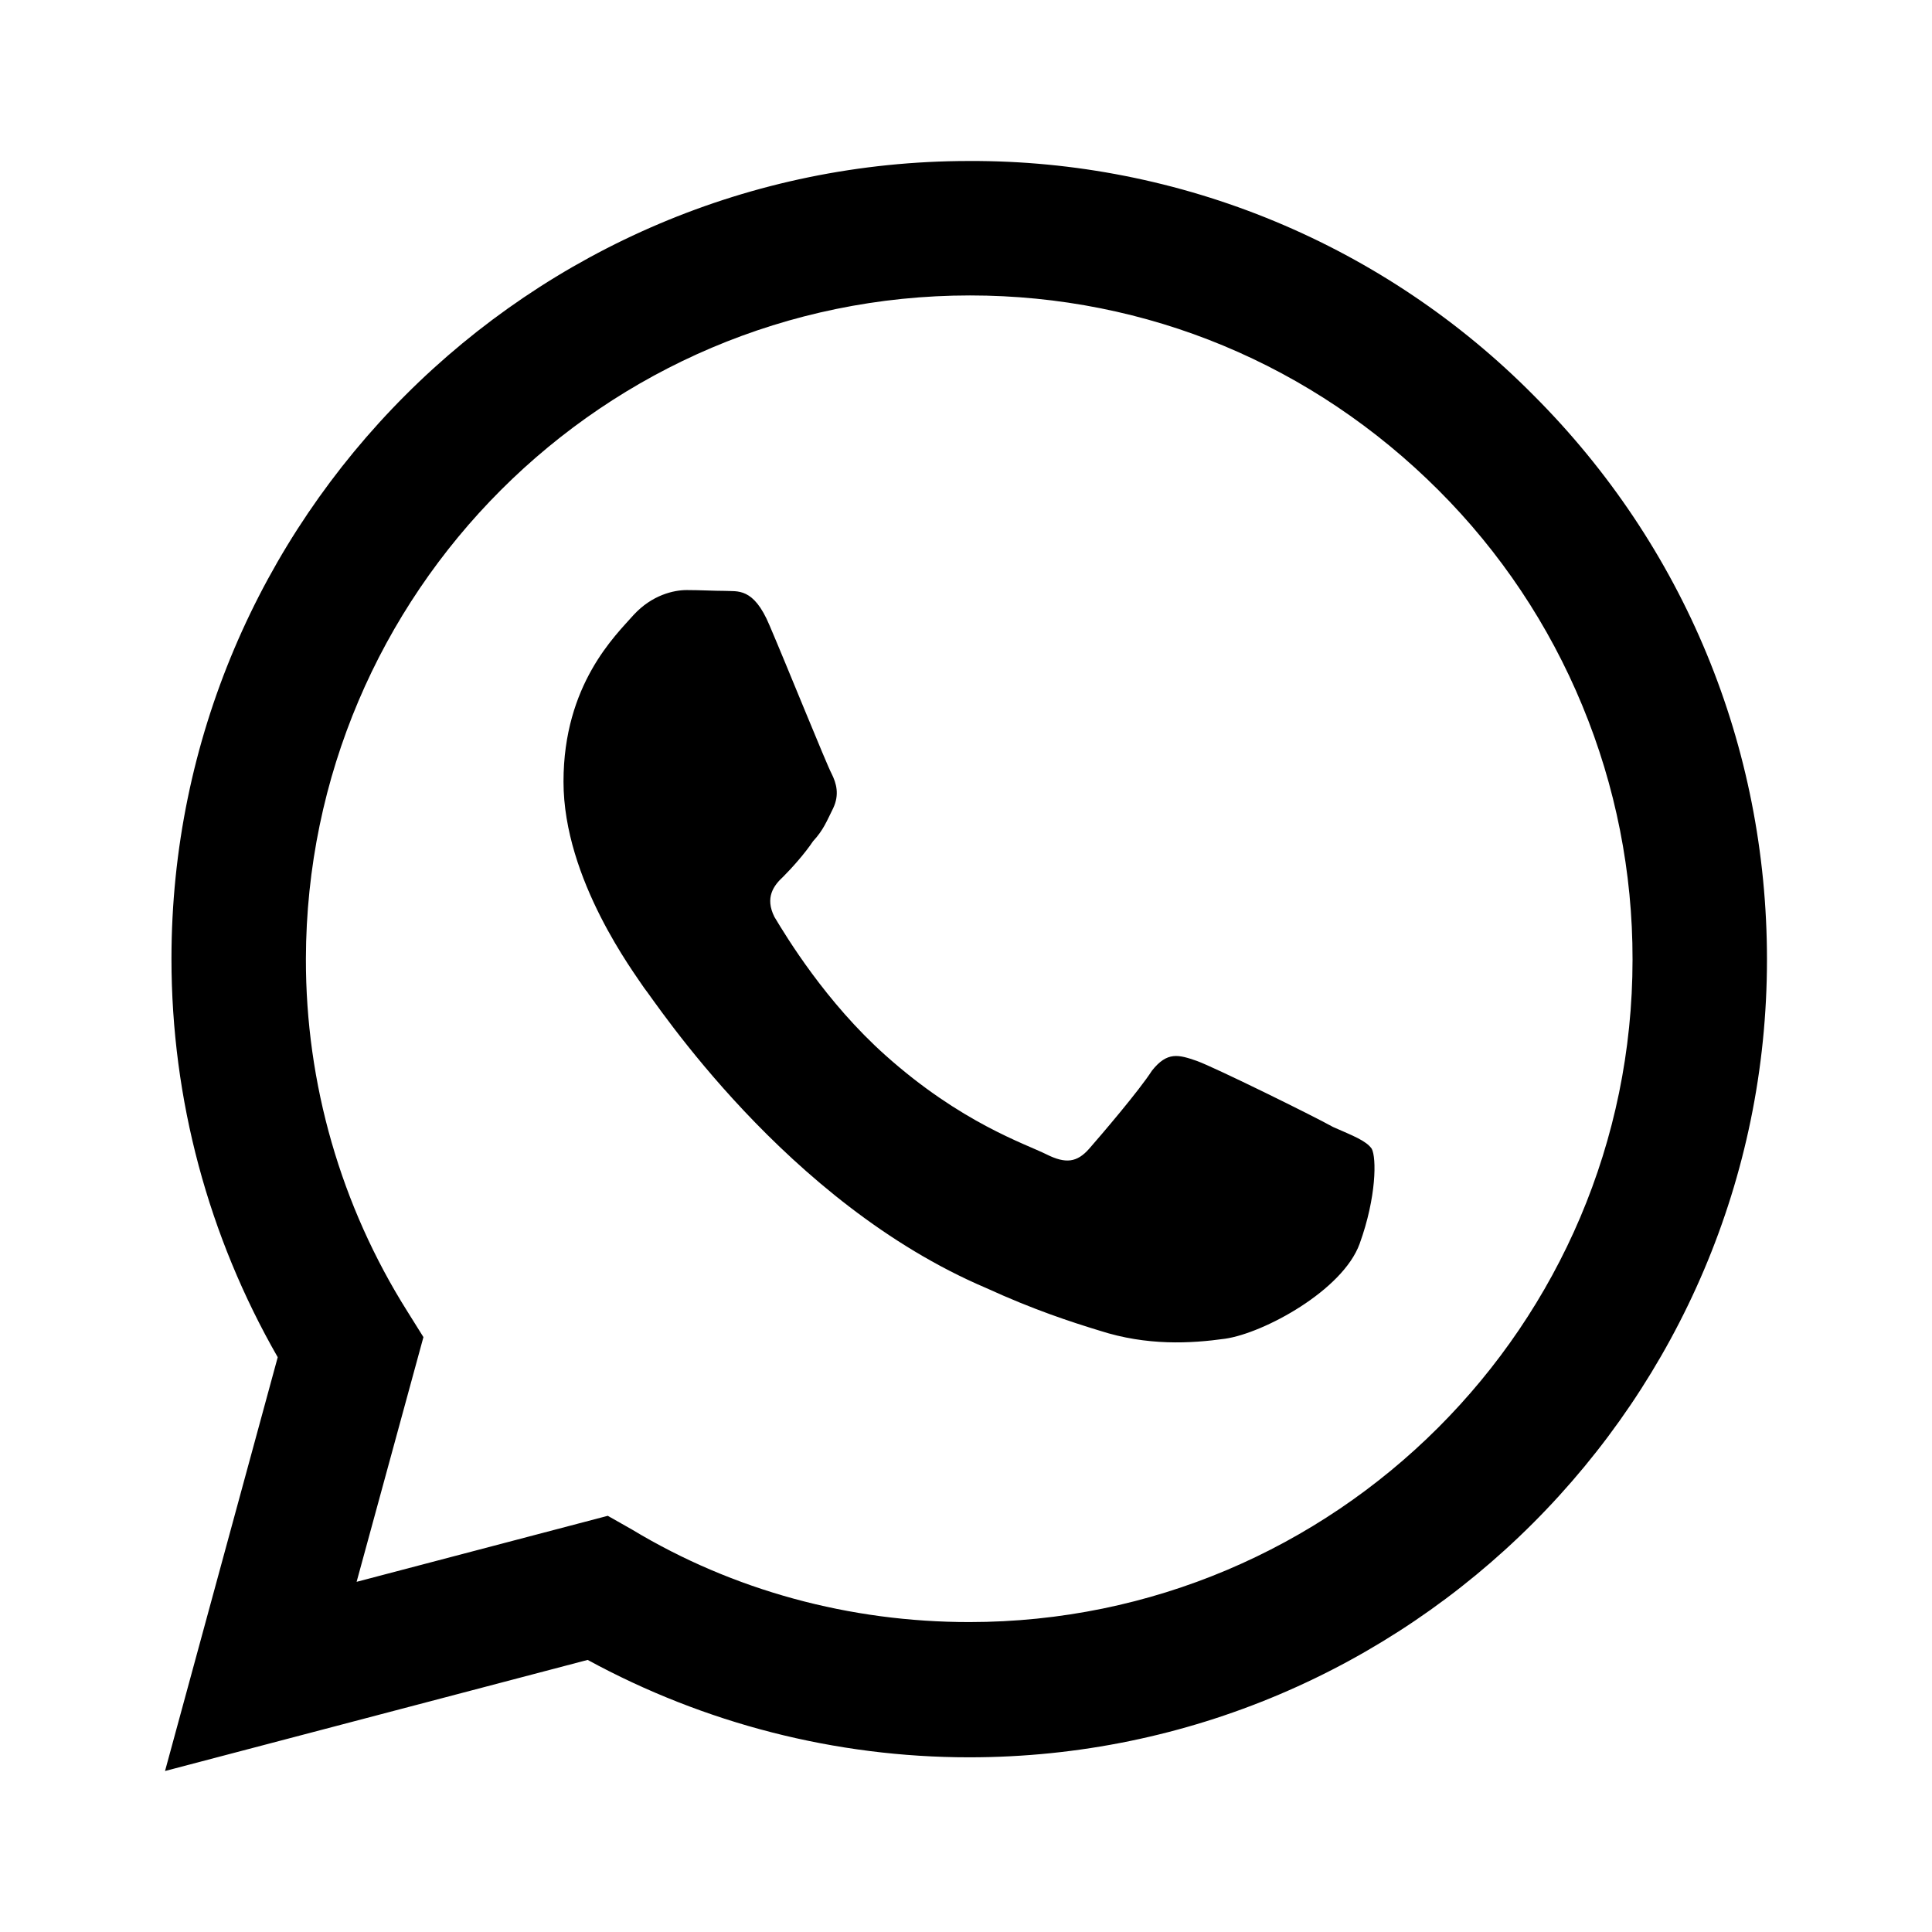
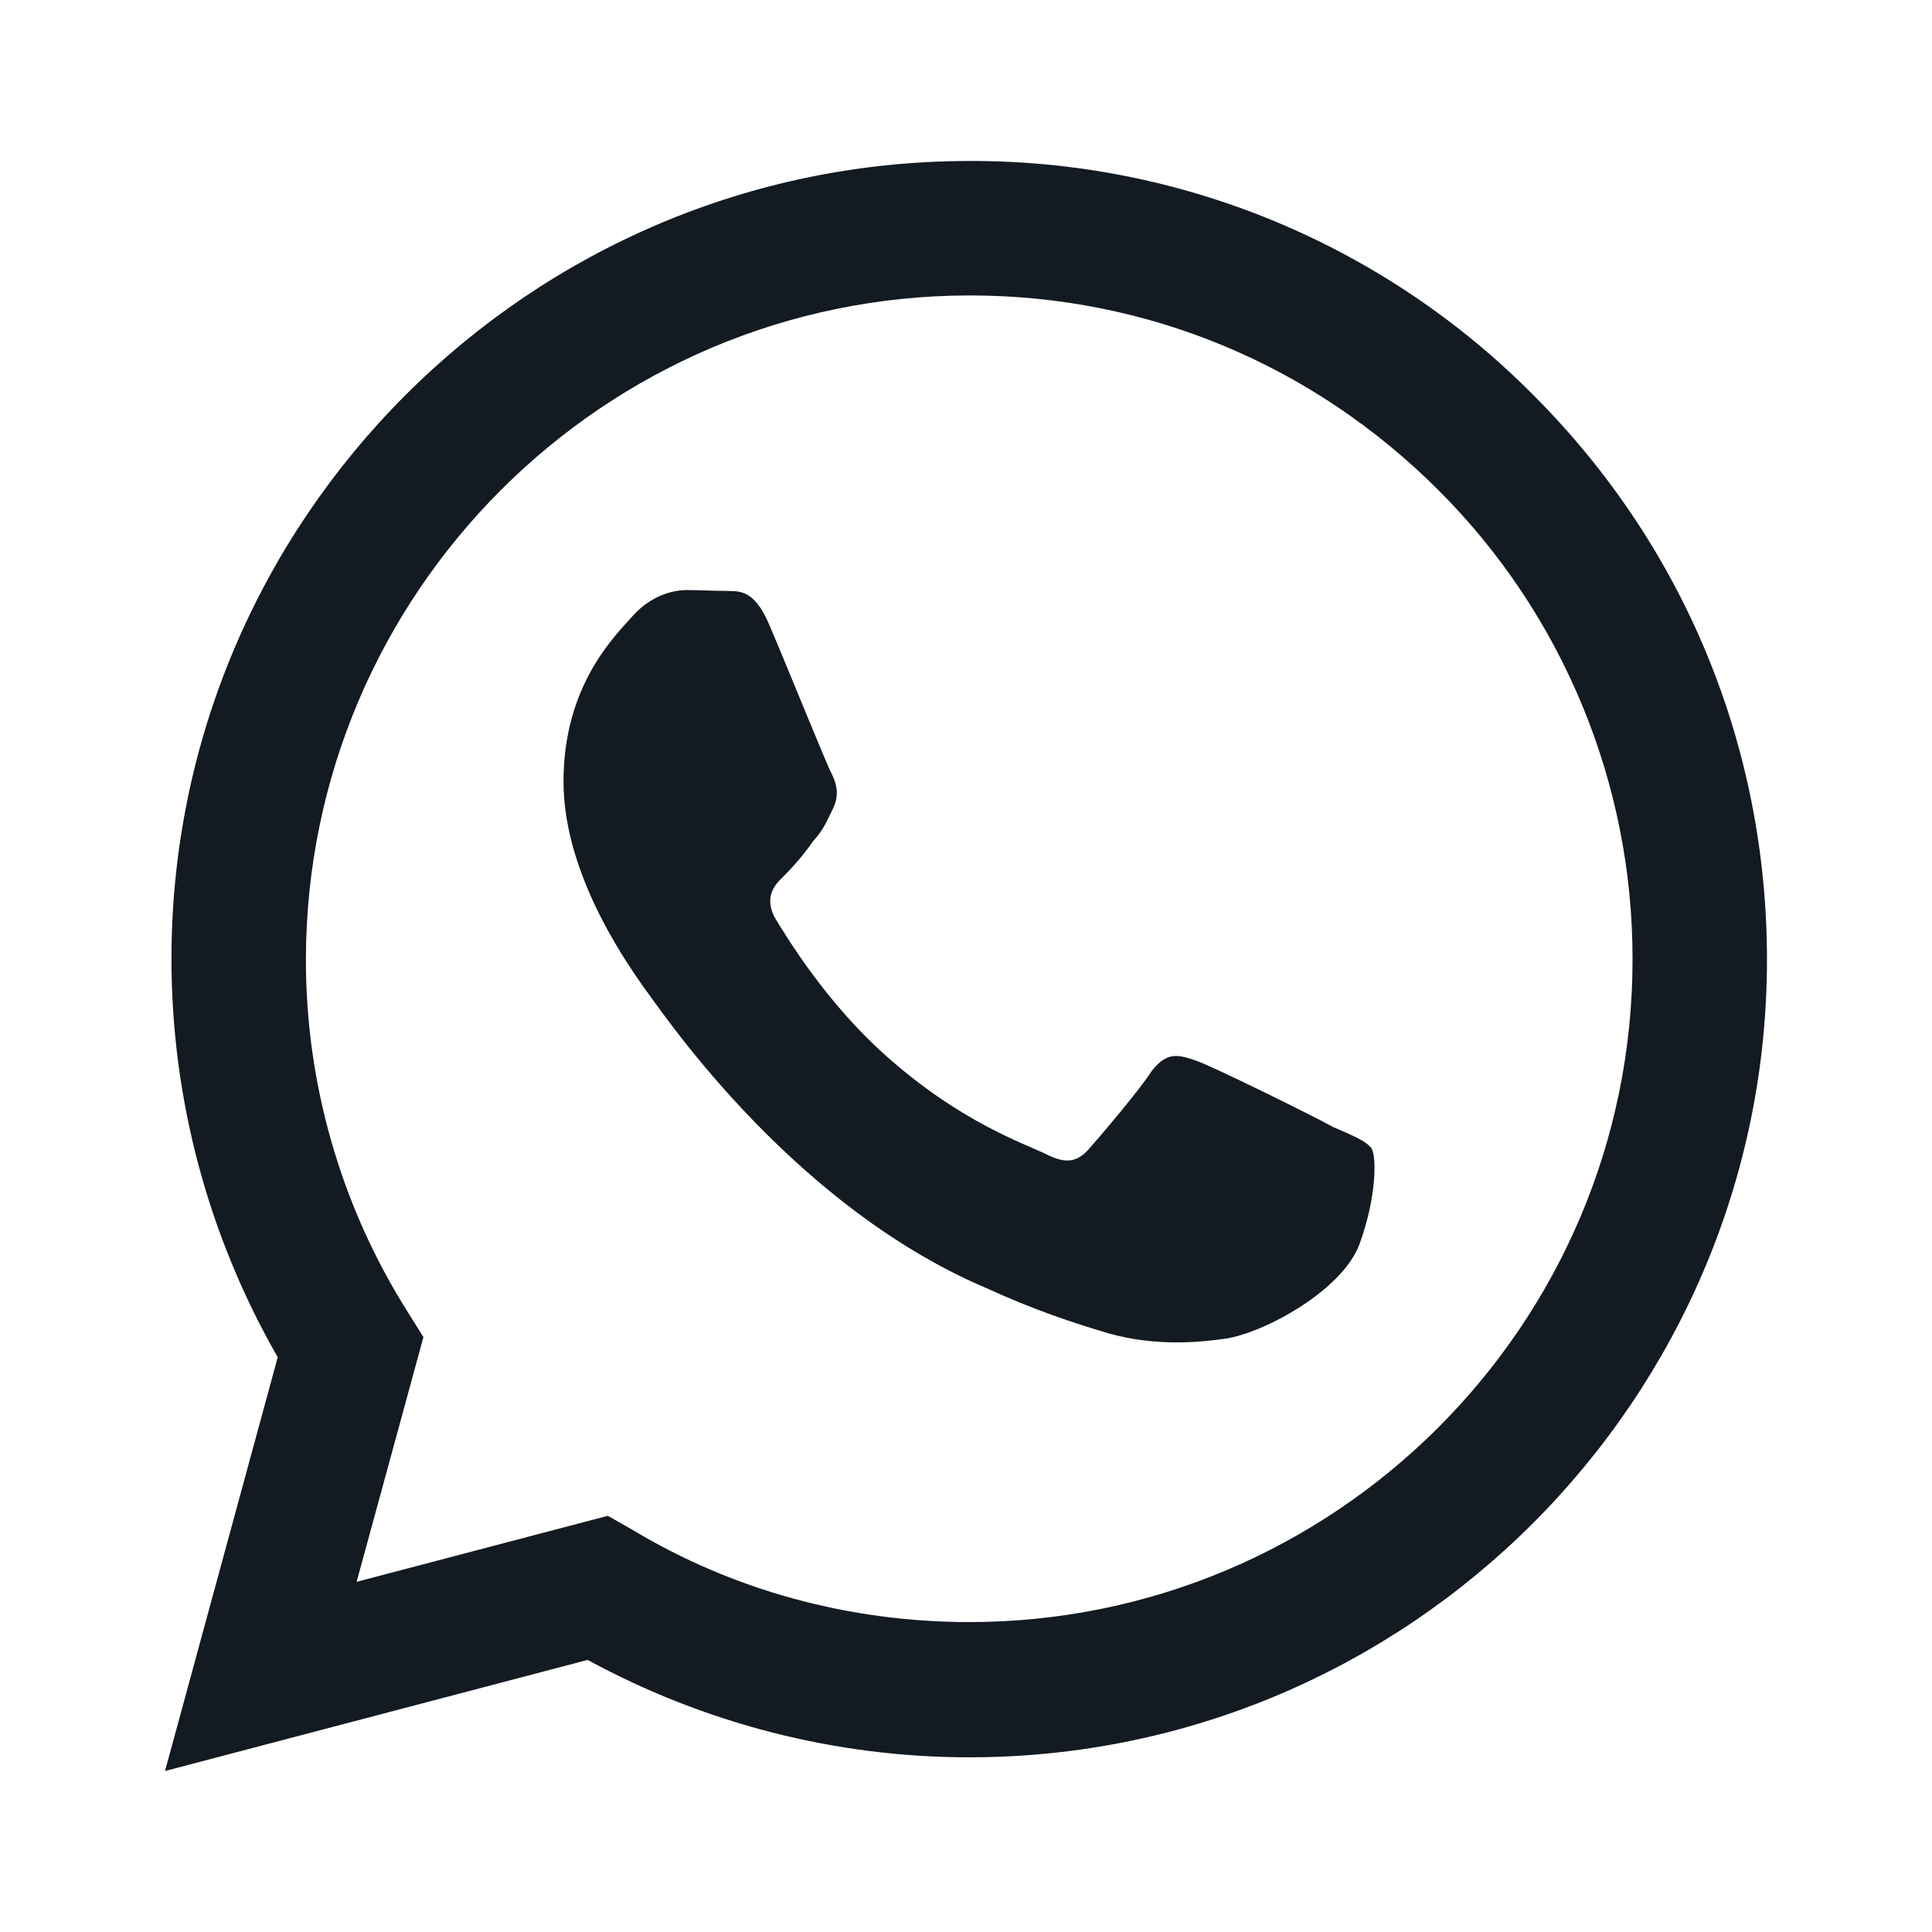
<svg xmlns="http://www.w3.org/2000/svg" width="24" height="24" viewBox="0 0 24 24" fill="none">
-   <path d="M12.04 2C6.58 2 2.13 6.45 2.13 11.91C2.13 13.66 2.59 15.36 3.45 16.86L2.05 22L7.3 20.62C8.75 21.41 10.38 21.83 12.04 21.83C17.5 21.83 21.95 17.38 21.95 11.92C21.95 9.27 20.92 6.78 19.05 4.91C18.133 3.984 17.041 3.25 15.838 2.75C14.634 2.25 13.343 1.995 12.04 2ZM12.05 3.67C14.25 3.67 16.31 4.53 17.87 6.09C18.636 6.855 19.243 7.764 19.656 8.765C20.07 9.765 20.282 10.837 20.28 11.92C20.28 16.46 16.58 20.15 12.04 20.15C10.56 20.15 9.11 19.76 7.85 19L7.55 18.83L4.43 19.65L5.26 16.61L5.06 16.29C4.234 14.979 3.797 13.46 3.8 11.91C3.81 7.37 7.5 3.67 12.05 3.67ZM8.53 7.33C8.37 7.33 8.1 7.39 7.87 7.64C7.65 7.89 7 8.5 7 9.71C7 10.93 7.89 12.1 8 12.27C8.14 12.44 9.76 14.94 12.25 16C12.84 16.27 13.3 16.42 13.66 16.53C14.25 16.72 14.79 16.69 15.22 16.63C15.7 16.56 16.68 16.03 16.89 15.45C17.1 14.87 17.1 14.38 17.04 14.27C16.97 14.17 16.81 14.11 16.56 14C16.31 13.86 15.09 13.26 14.87 13.18C14.64 13.1 14.5 13.06 14.31 13.3C14.15 13.55 13.67 14.11 13.53 14.27C13.38 14.44 13.24 14.46 13 14.34C12.74 14.21 11.94 13.95 11 13.11C10.26 12.45 9.77 11.64 9.62 11.39C9.5 11.15 9.61 11 9.73 10.89C9.84 10.78 10 10.6 10.1 10.45C10.23 10.31 10.27 10.2 10.35 10.04C10.43 9.87 10.39 9.73 10.33 9.61C10.27 9.5 9.77 8.26 9.56 7.77C9.36 7.29 9.16 7.35 9 7.34C8.86 7.34 8.7 7.33 8.53 7.33Z" fill="black" />
+   <path d="M12.04 2C6.58 2 2.13 6.45 2.13 11.91C2.13 13.66 2.59 15.36 3.45 16.86L2.05 22L7.3 20.62C8.75 21.41 10.38 21.83 12.04 21.83C17.5 21.83 21.95 17.38 21.95 11.92C21.95 9.27 20.92 6.78 19.05 4.91C18.133 3.984 17.041 3.25 15.838 2.75C14.634 2.25 13.343 1.995 12.04 2ZM12.05 3.67C14.25 3.67 16.31 4.53 17.87 6.09C18.636 6.855 19.243 7.764 19.656 8.765C20.07 9.765 20.282 10.837 20.28 11.92C20.28 16.46 16.58 20.15 12.04 20.15C10.56 20.15 9.11 19.76 7.85 19L7.55 18.83L4.43 19.65L5.26 16.61L5.06 16.29C4.234 14.979 3.797 13.46 3.8 11.91C3.81 7.37 7.5 3.67 12.05 3.67ZM8.53 7.33C8.37 7.33 8.1 7.39 7.87 7.64C7.65 7.89 7 8.5 7 9.71C7 10.93 7.89 12.1 8 12.27C8.14 12.44 9.76 14.94 12.25 16C12.84 16.27 13.3 16.42 13.66 16.53C14.25 16.72 14.79 16.69 15.22 16.63C15.7 16.56 16.68 16.03 16.89 15.45C17.1 14.87 17.1 14.38 17.04 14.27C16.97 14.17 16.81 14.11 16.56 14C16.31 13.86 15.09 13.26 14.87 13.18C14.64 13.1 14.5 13.06 14.31 13.3C14.15 13.55 13.67 14.11 13.53 14.27C13.38 14.44 13.24 14.46 13 14.34C12.74 14.21 11.94 13.95 11 13.11C10.26 12.45 9.77 11.64 9.62 11.39C9.5 11.15 9.61 11 9.73 10.89C9.84 10.78 10 10.6 10.1 10.45C10.23 10.31 10.27 10.2 10.35 10.04C10.43 9.87 10.39 9.73 10.33 9.61C10.27 9.5 9.77 8.26 9.56 7.77C9.36 7.29 9.16 7.35 9 7.34C8.86 7.34 8.7 7.33 8.53 7.33Z" fill="#131A22" />
</svg>
